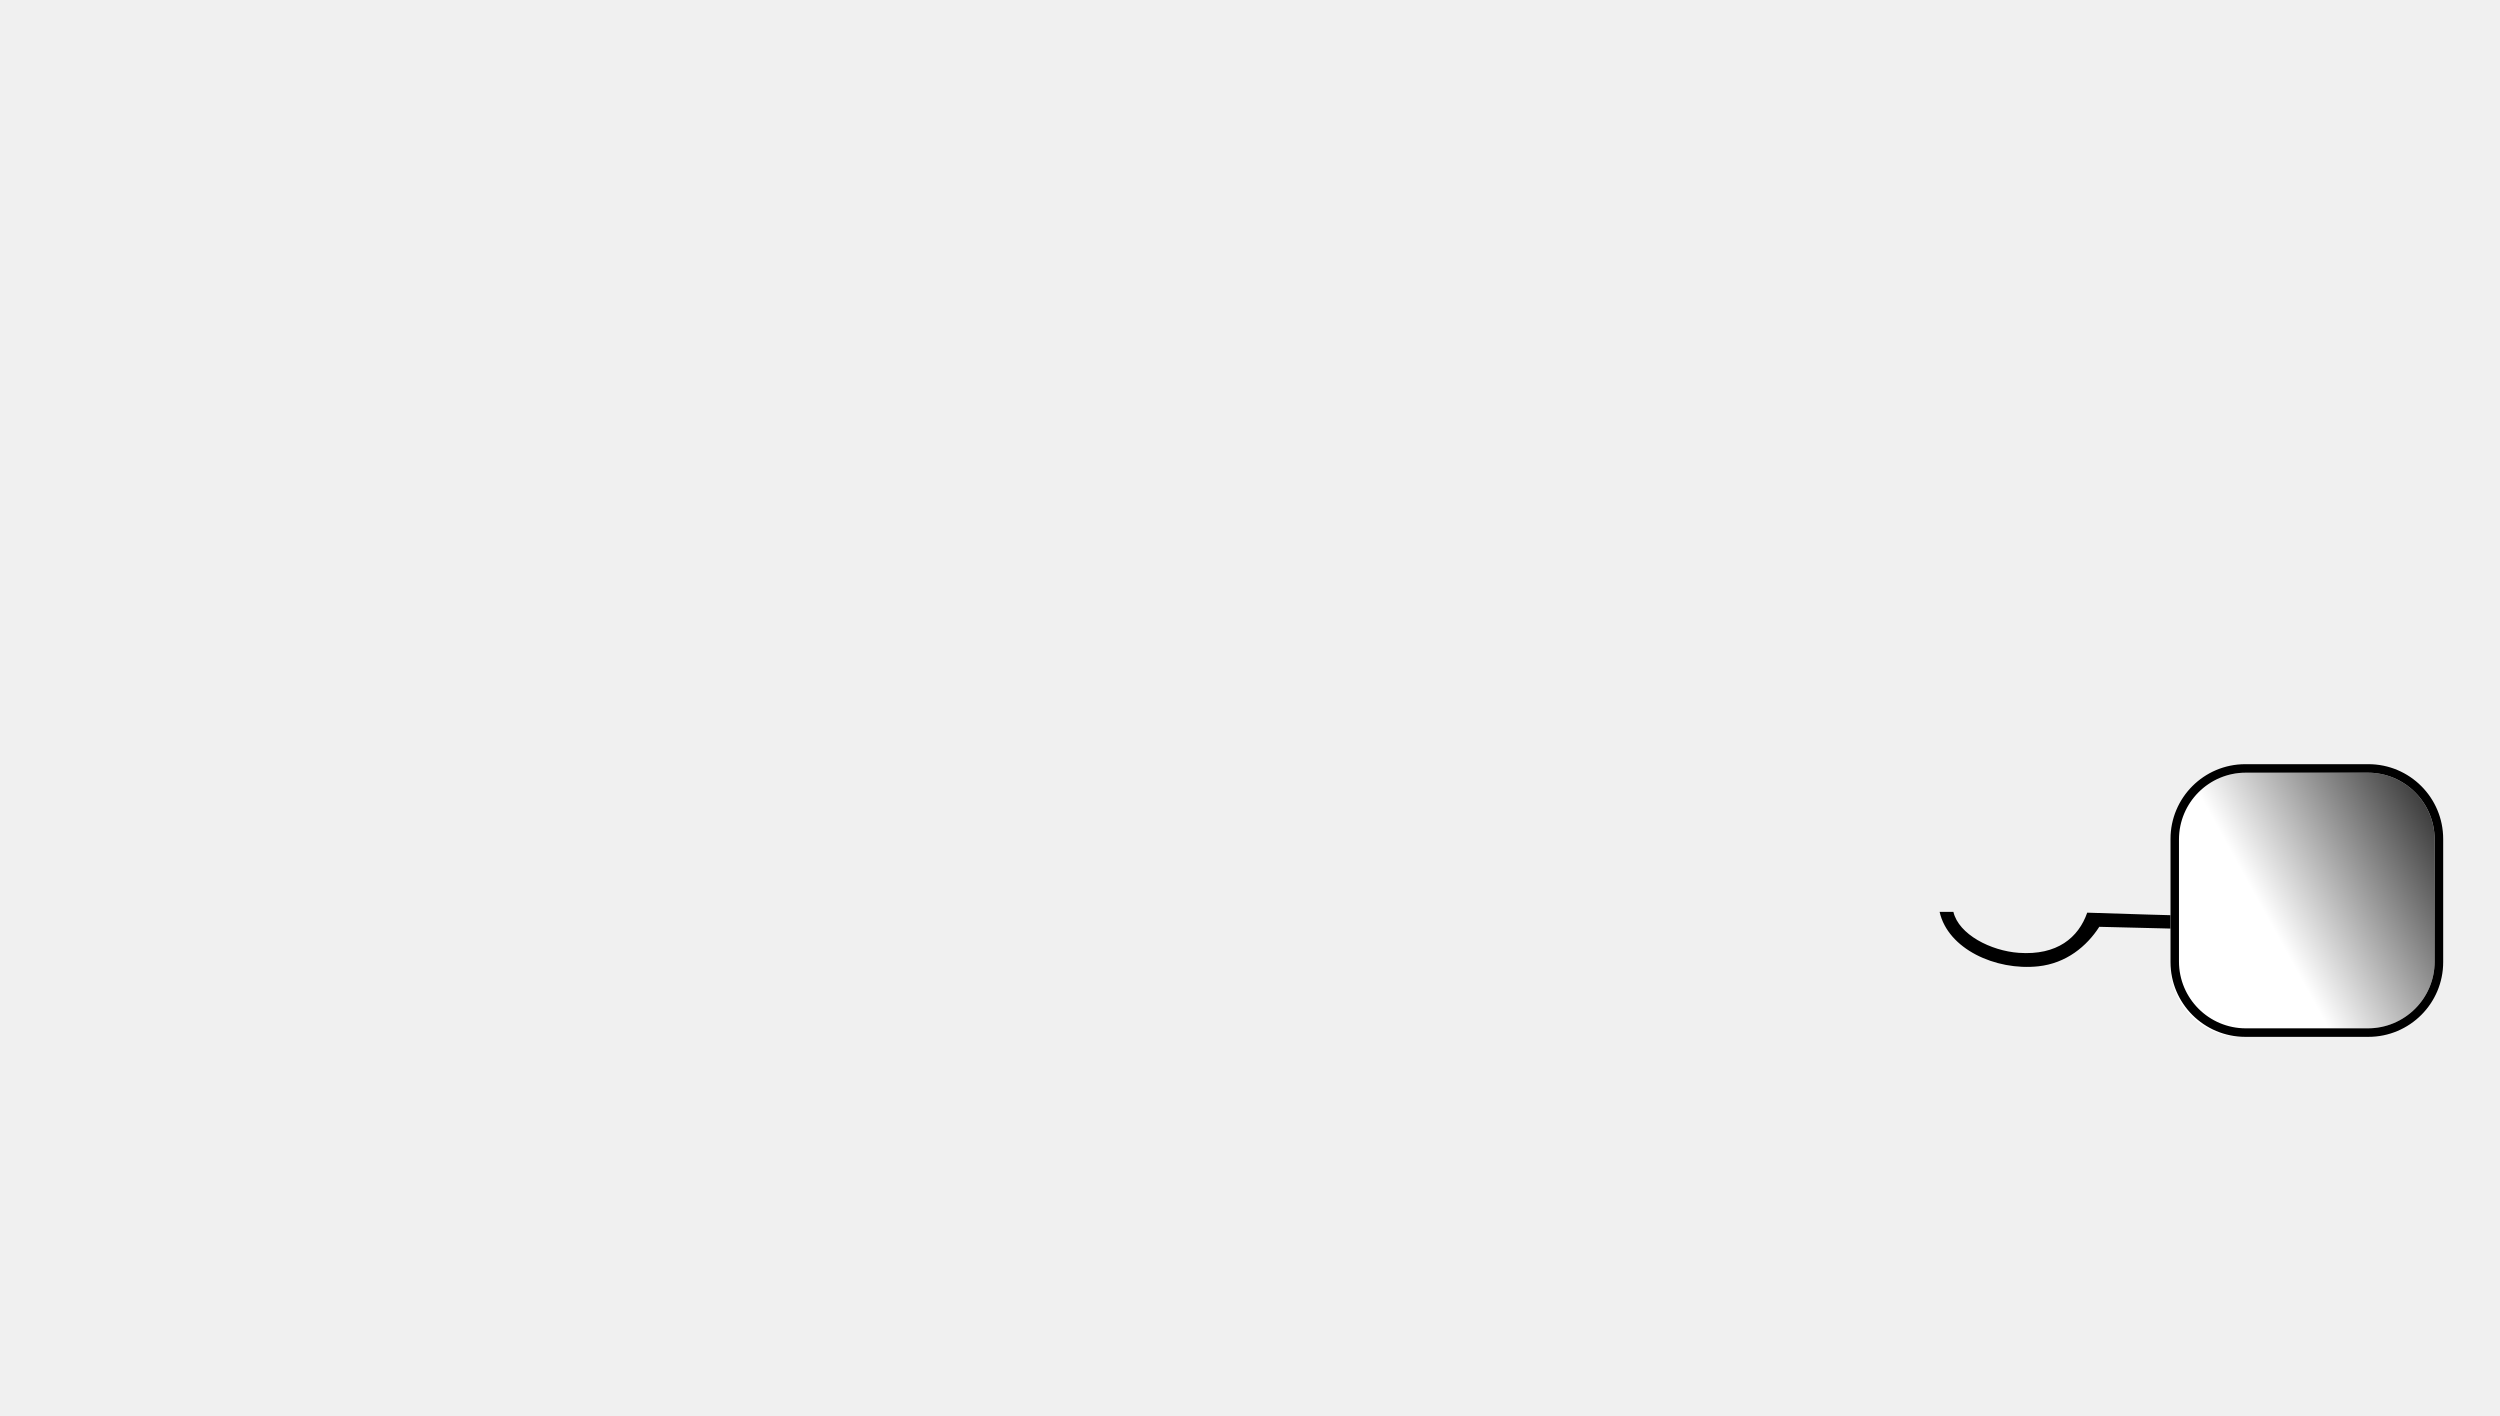
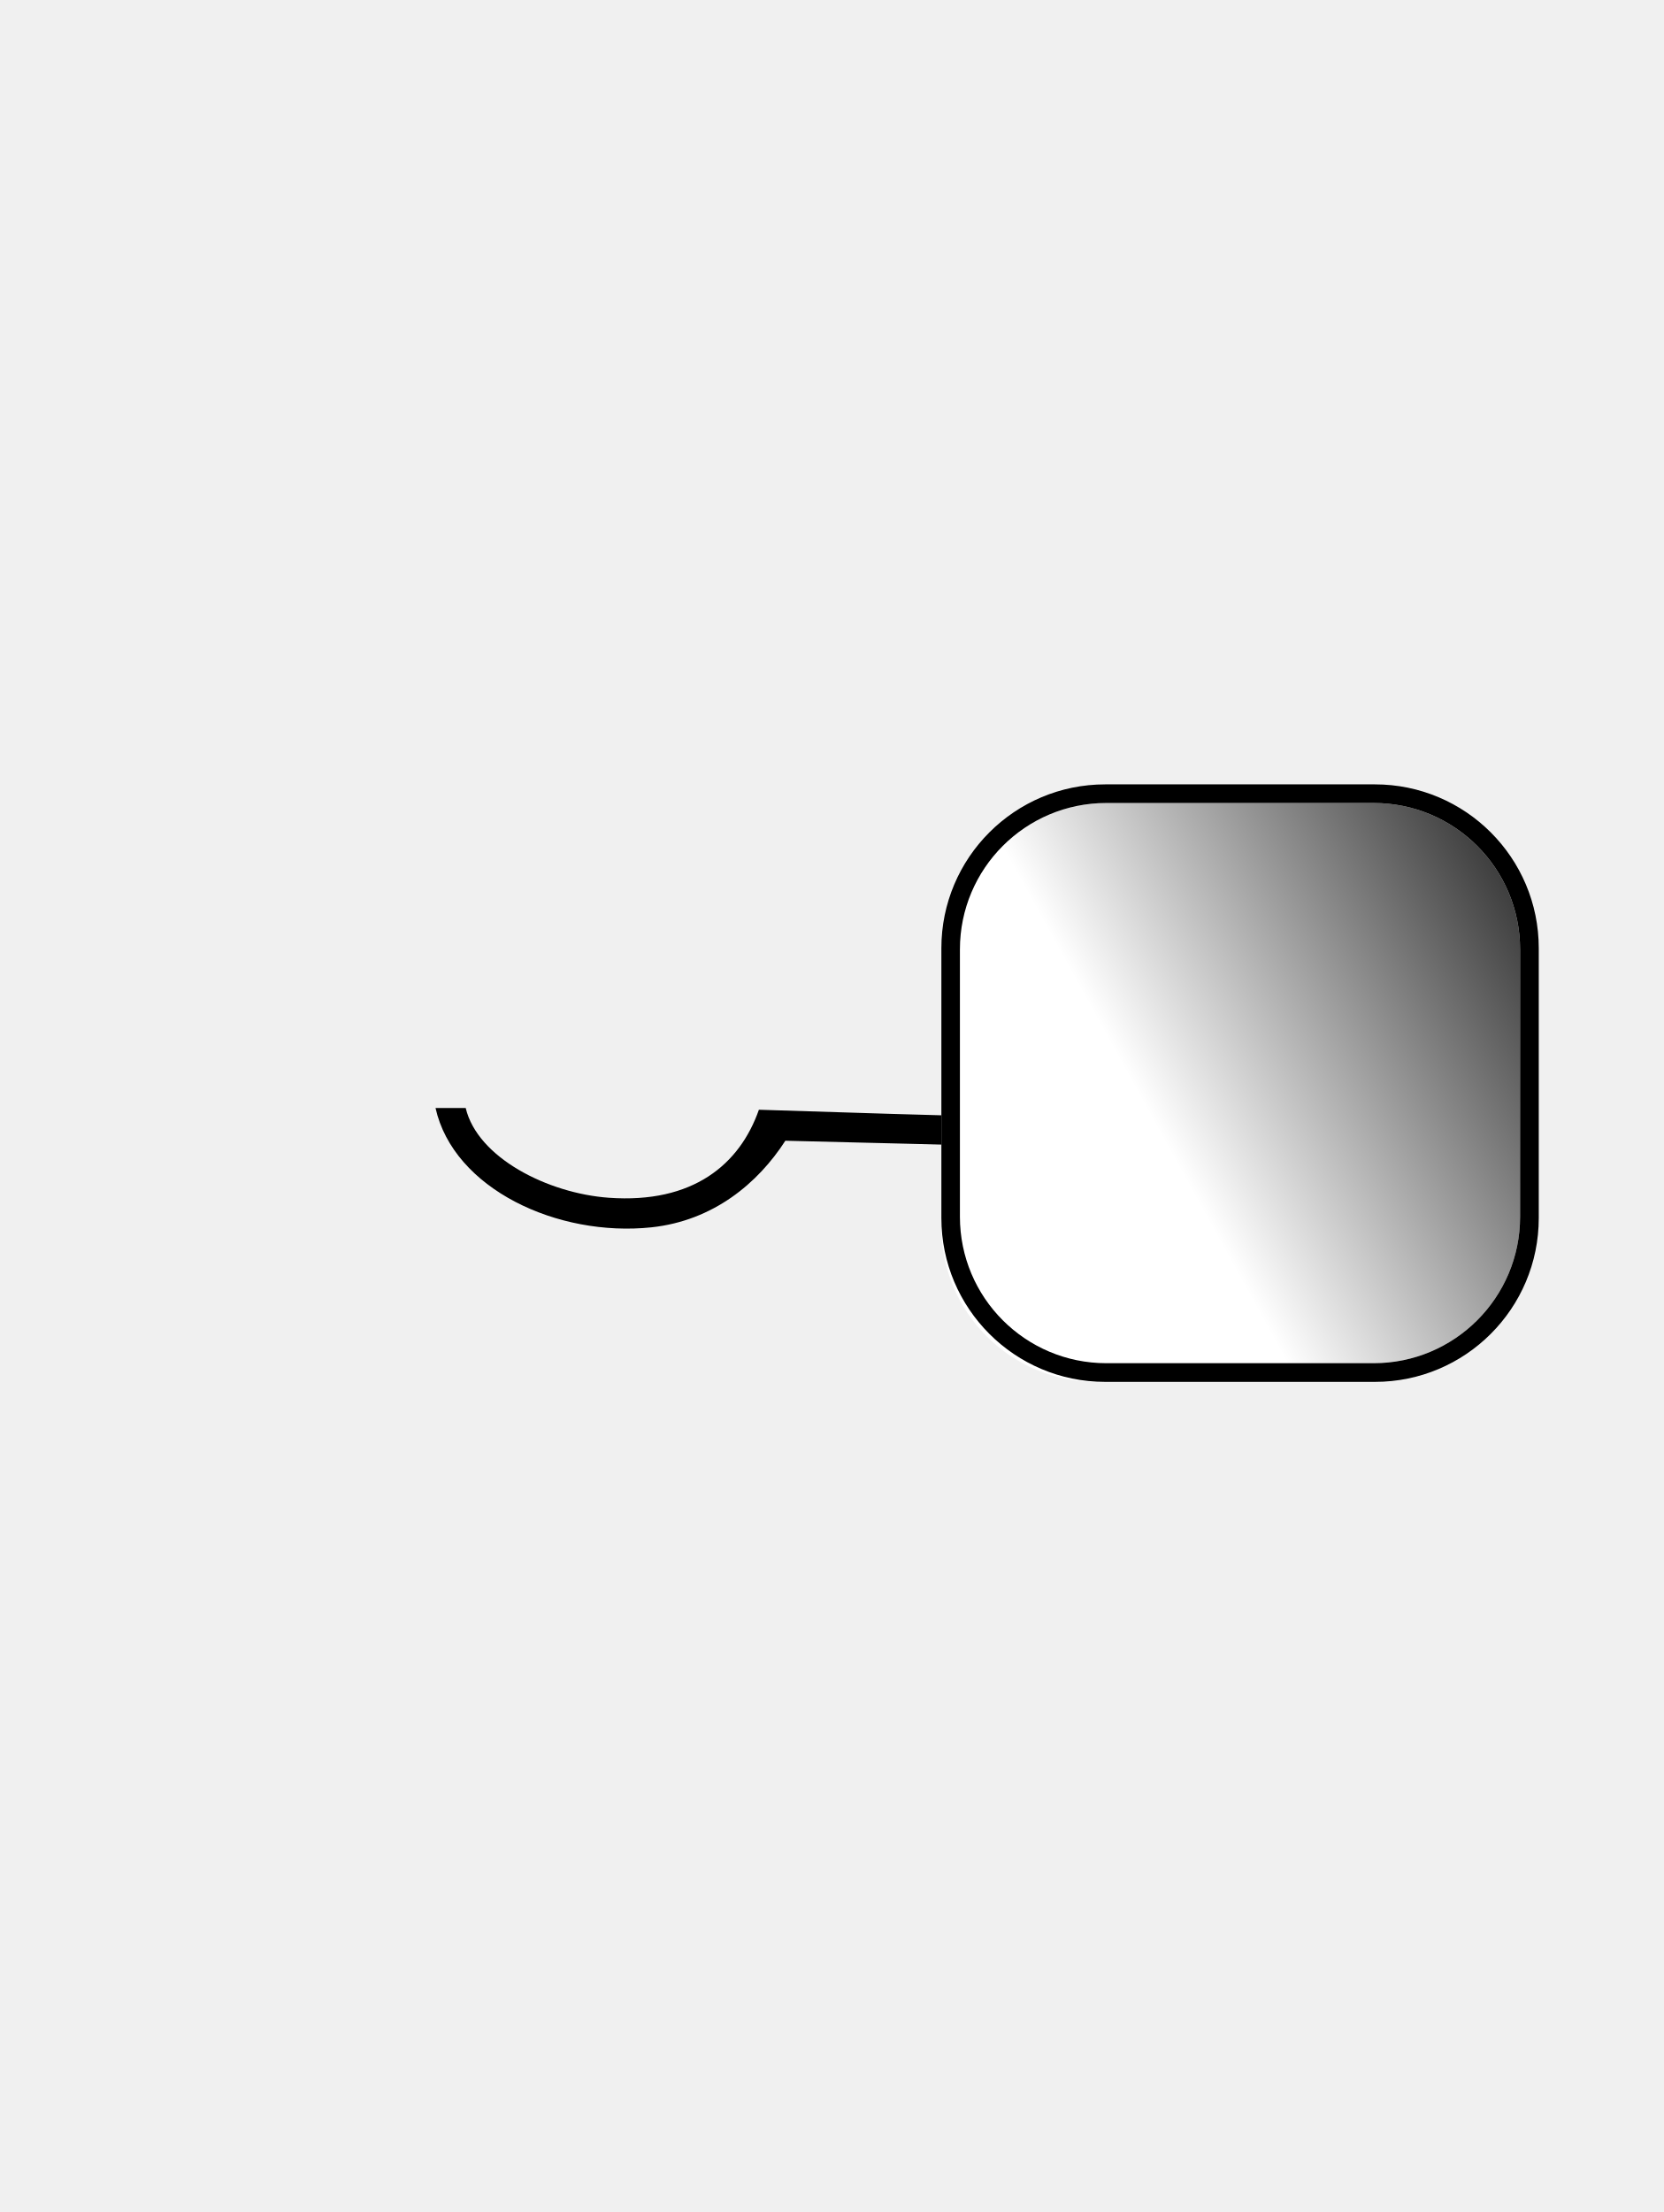
- <svg xmlns="http://www.w3.org/2000/svg" id="a" data-name="Portioner" width="880.06" height="498.36" viewBox="0 0 880.06 498.36">
+ <svg xmlns="http://www.w3.org/2000/svg" id="a" data-name="Portioner" width="267.25" height="355.36" viewBox="0 0 267.25 355.36">
  <defs>
    <style>
-       .e, .f, .g, .h {
+       .f, .g, .h, .i {
        stroke-width: 0px;
      }

-       .e, .g {
+       .f, .h {
        fill: #000;
      }

-       .f {
+       .g {
        fill: #fff;
      }

-       .g {
+       .h {
        fill-rule: evenodd;
      }

-       .h {
+       .i {
        fill: url(#d);
      }
    </style>
-     <linearGradient id="d" x1="798.81" y1="324.31" x2="877.61" y2="280.83" gradientUnits="userSpaceOnUse">
+     <linearGradient id="d" x1="186.01" y1="181.31" x2="264.81" y2="137.83" gradientUnits="userSpaceOnUse">
      <stop offset="0" stop-color="#fff" />
      <stop offset="1" stop-color="#000" />
    </linearGradient>
  </defs>
  <g id="b" data-name="Portioner">
-     <path id="c" data-name="Level" class="g" d="M820.06,321v2.51c-28-.51-56.95-1.3-85.31-2.23-3.07,8.77-10.57,15.11-24.11,14.14-9.78-.7-21.11-6.42-23-14.42h-4.85c2.9,13,19.63,20.77,34.71,19.17,9.9-1.06,17.1-7.07,21.5-13.91,29,.67,58.06,1.55,87.06,2.27v-7.53h-6Z" />
+     <path id="c" data-name="Level" class="h" d="M207.25,178v2.51c-28-.51-56.95-1.3-85.31-2.23-3.07,8.77-10.57,15.11-24.11,14.14-9.78-.7-21.11-6.42-23-14.42h-4.85c2.9,13,19.63,20.77,34.71,19.17,9.9-1.06,17.1-7.07,21.5-13.91,29,.67,58.06,1.55,87.06,2.27v-7.53h-6Z" />
    <g>
-       <path class="f" d="M788.99,272h43.14c13.76,0,24.93,11.17,24.93,24.93v43.14c0,13.76-11.17,24.93-24.93,24.93h-43.14c-13.76,0-24.93-11.17-24.93-24.93v-43.14c0-13.76,11.17-24.93,24.93-24.93Z" />
-       <path class="h" d="M790.58,272h42.94c12.99,0,23.53,10.54,23.53,23.53v42.94c0,12.99-10.54,23.53-23.53,23.53h-42.94c-12.99,0-23.53-10.54-23.53-23.53v-42.94c0-12.99,10.54-23.53,23.53-23.53Z" />
-       <path class="e" d="M860.06,338.67c0,14.54-11.79,26.33-26.33,26.33h-43.33c-14.54,0-26.33-11.79-26.33-26.33v-43.33c0-14.54,11.79-26.33,26.33-26.33h43.33c14.54,0,26.33,11.79,26.33,26.33v43.33ZM857.06,295.53c0-12.99-10.53-23.53-23.53-23.53h-42.95c-12.99,0-23.53,10.53-23.53,23.53v42.94c0,12.99,10.53,23.53,23.53,23.53h42.95c12.99,0,23.53-10.53,23.53-23.53v-42.94Z" />
+       <path class="g" d="M176.18,129h43.14c13.76,0,24.93,11.17,24.93,24.93v43.14c0,13.76-11.17,24.93-24.93,24.93h-43.14c-13.76,0-24.93-11.17-24.93-24.93v-43.14c0-13.76,11.17-24.93,24.93-24.93Z" />
+       <path class="i" d="M177.78,129h42.94c12.99,0,23.53,10.54,23.53,23.53v42.94c0,12.99-10.54,23.53-23.53,23.53h-42.94c-12.99,0-23.53-10.54-23.53-23.53v-42.94c0-12.99,10.54-23.53,23.53-23.53Z" />
+       <path class="f" d="M247.25,195.67c0,14.54-11.79,26.33-26.33,26.33h-43.33c-14.54,0-26.33-11.79-26.33-26.33v-43.33c0-14.54,11.79-26.33,26.33-26.33h43.33c14.54,0,26.33,11.79,26.33,26.33v43.33ZM244.25,152.53c0-12.99-10.53-23.53-23.53-23.53h-42.95c-12.99,0-23.53,10.53-23.53,23.53v42.94c0,12.99,10.53,23.53,23.53,23.53h42.95c12.99,0,23.53-10.53,23.53-23.53v-42.94Z" />
    </g>
  </g>
</svg>
